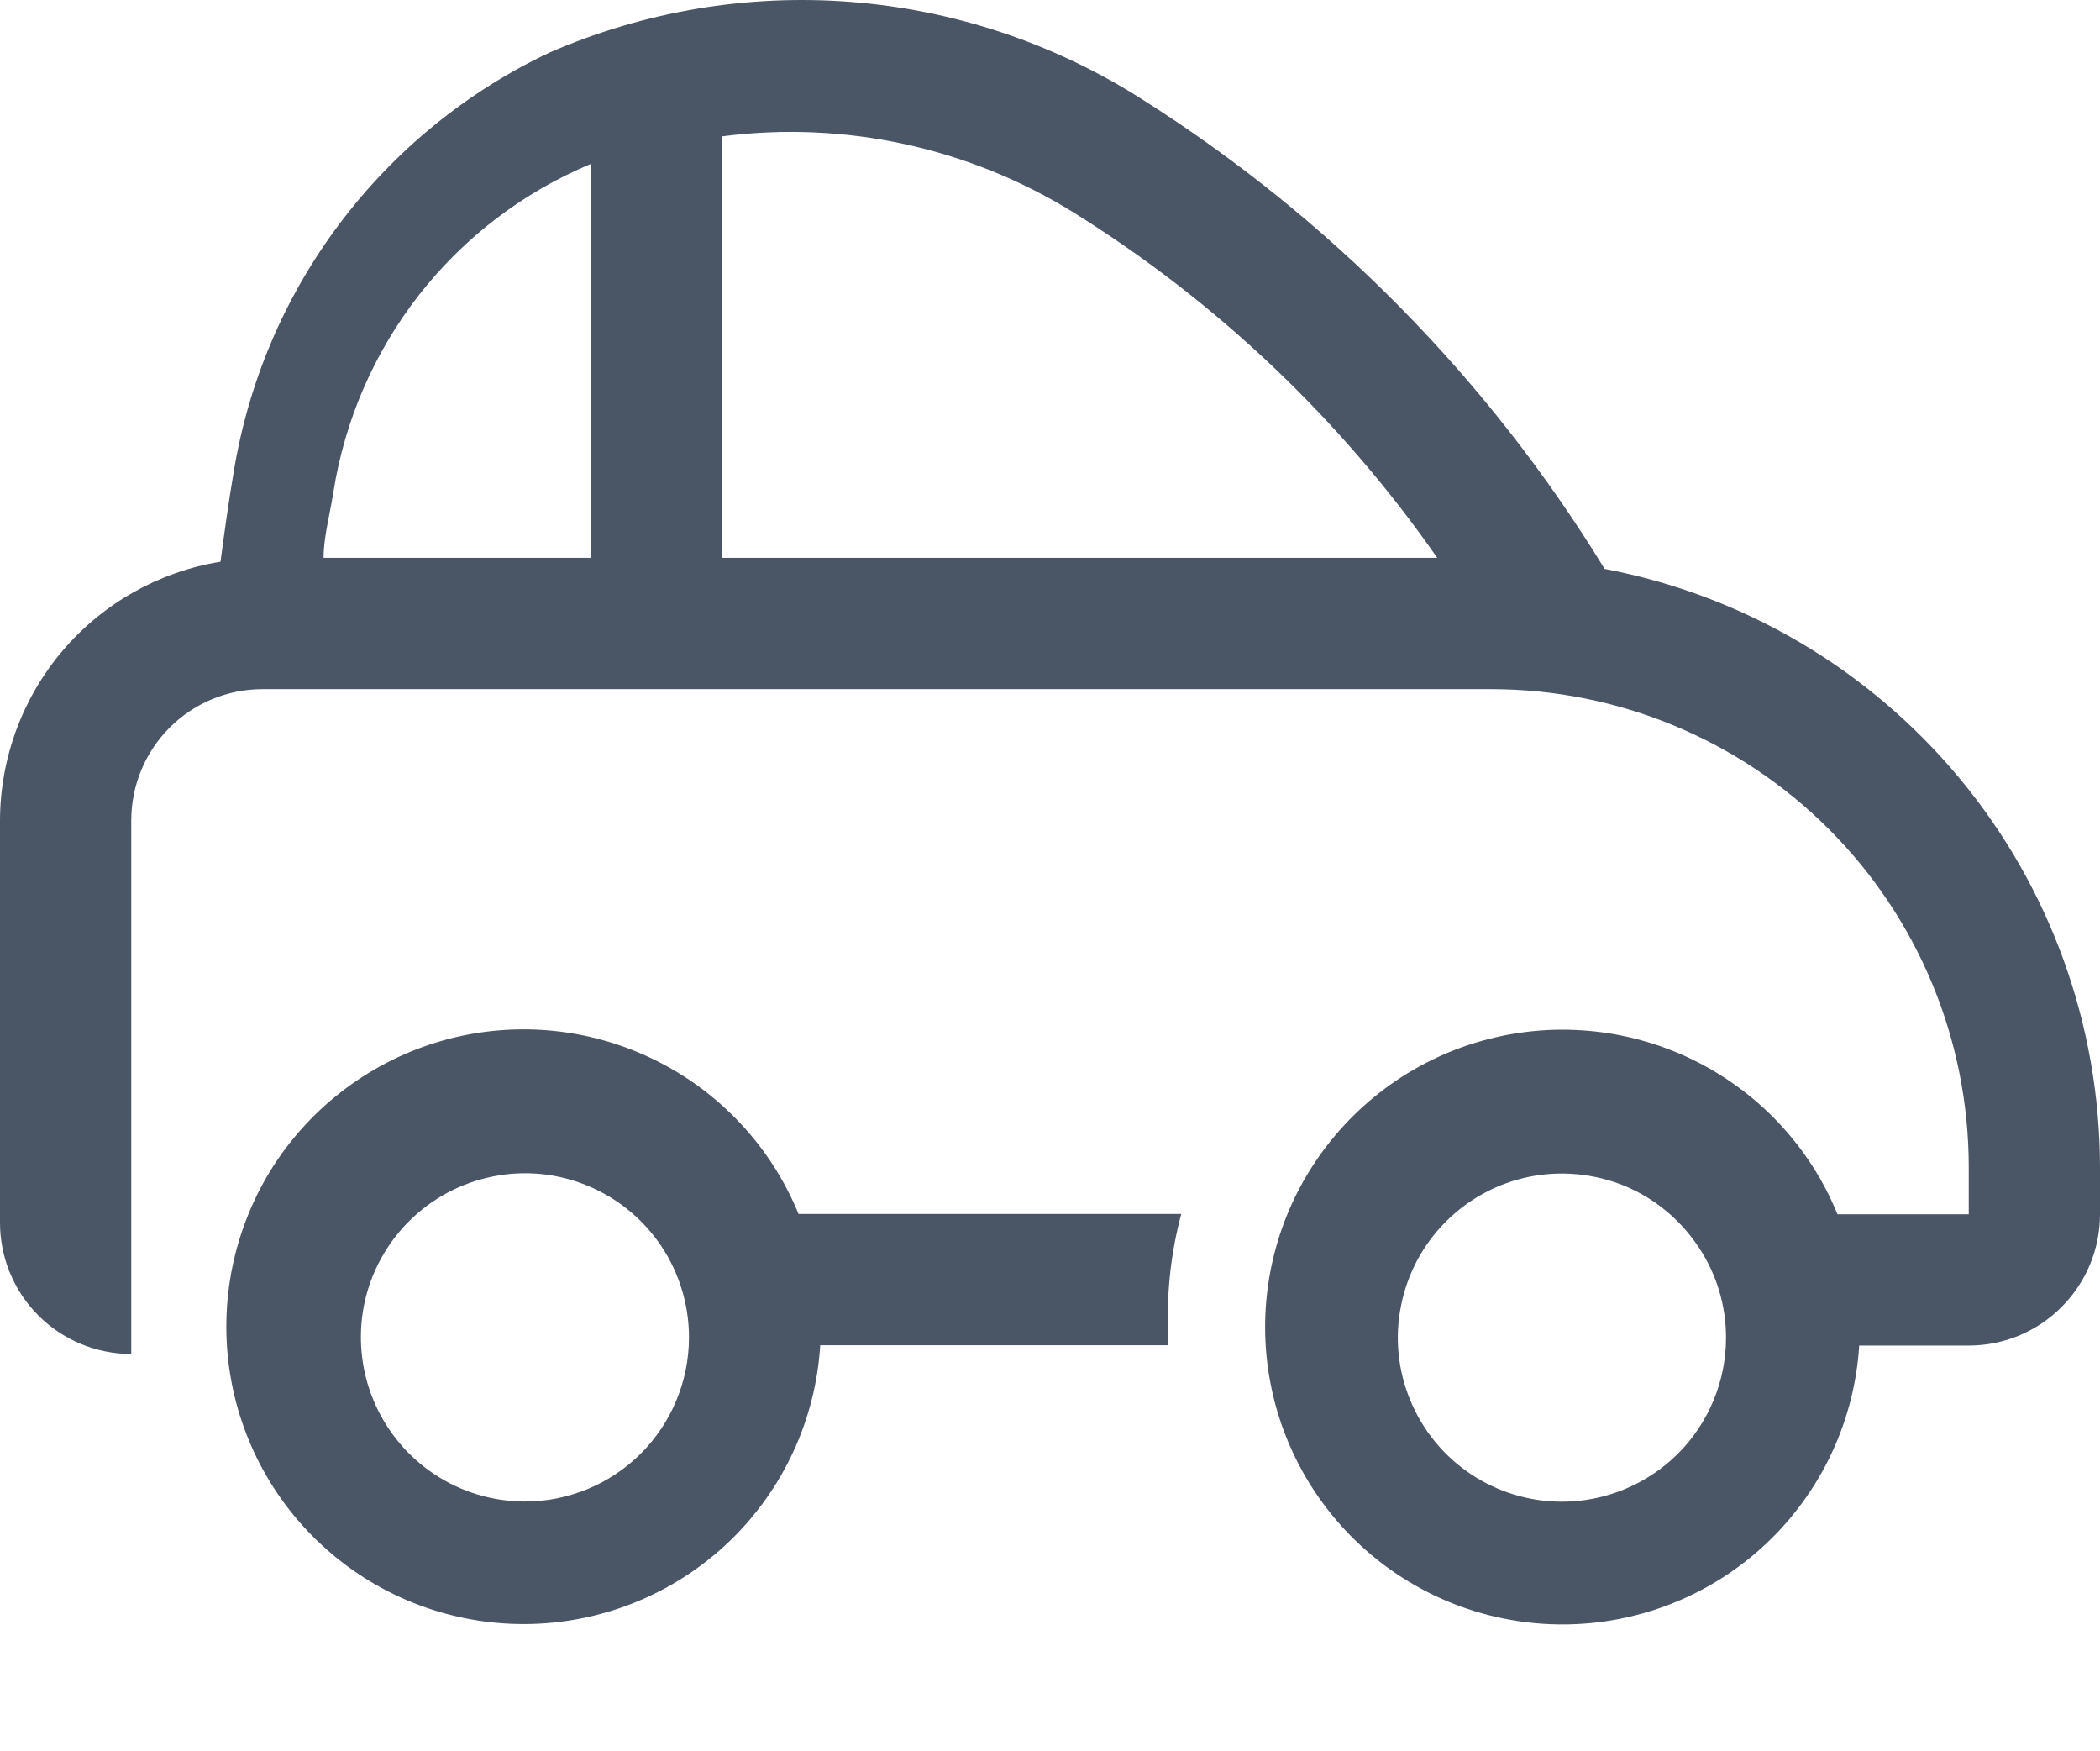
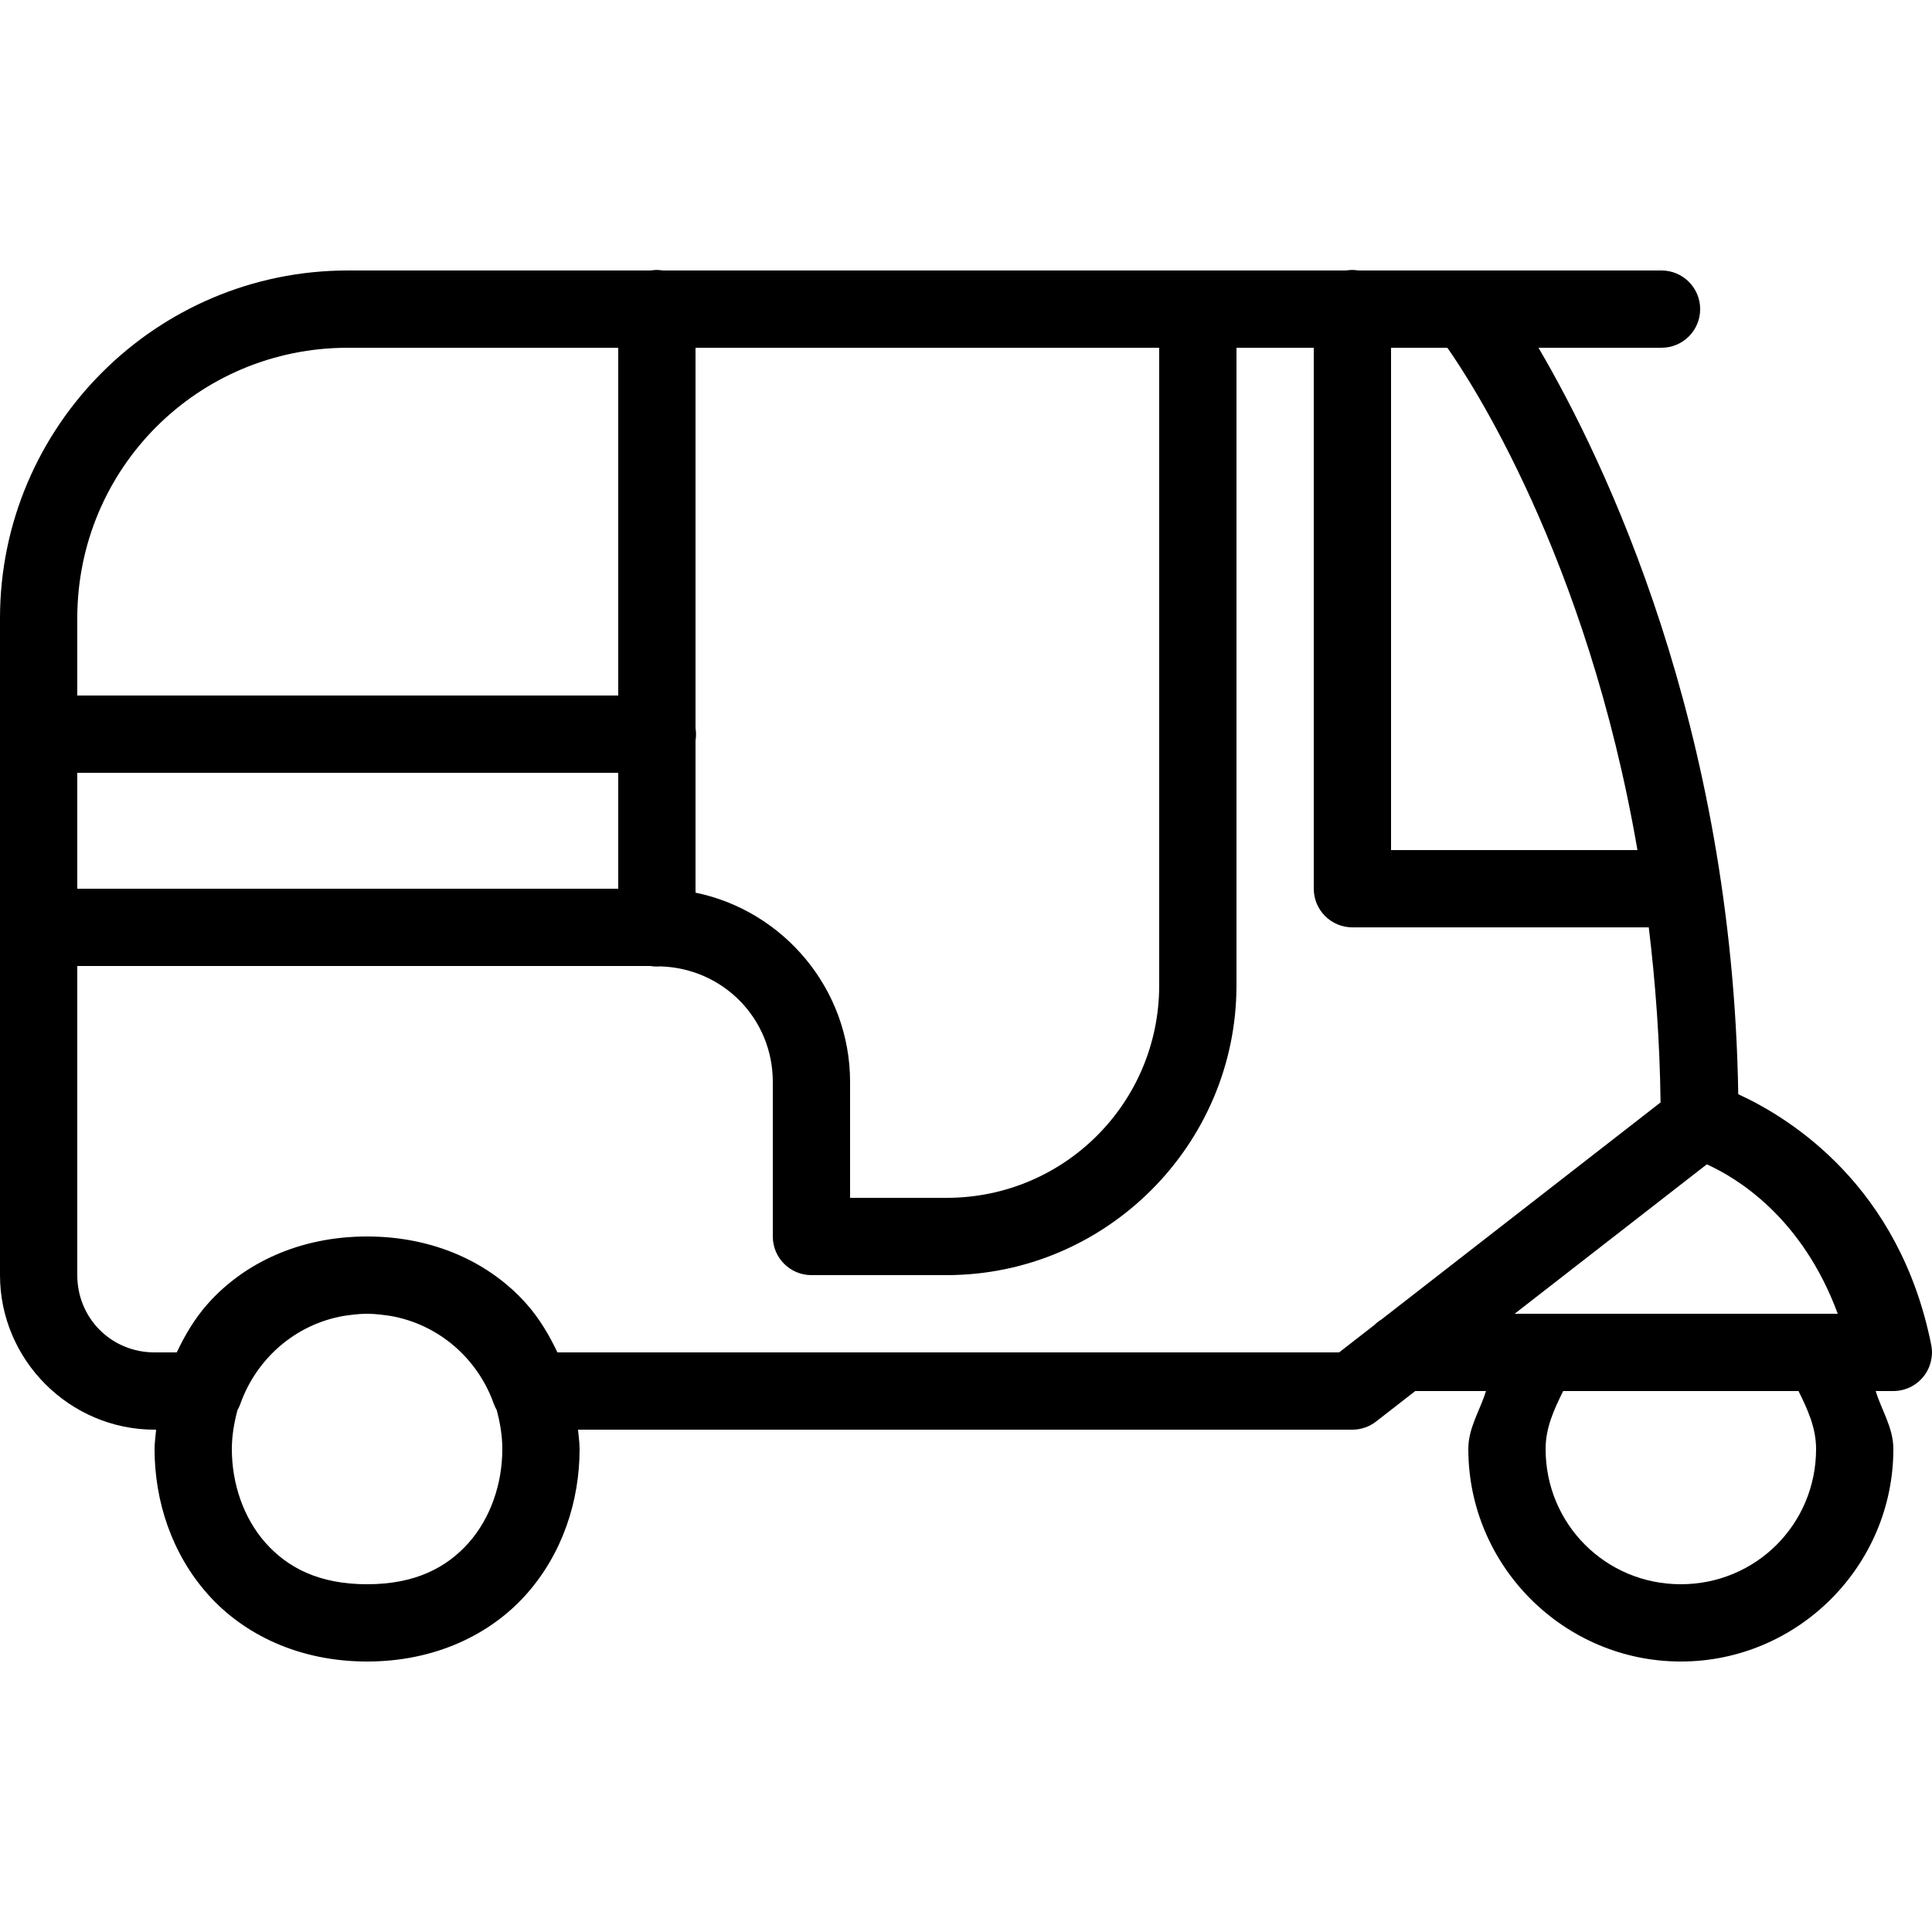
- <svg xmlns="http://www.w3.org/2000/svg" width="12" height="10" viewBox="0 0 12 10" fill="none">
-   <path d="M9.169 3.25C8.504 2.162 7.596 1.242 6.518 0.562C6.019 0.246 5.451 0.057 4.863 0.011C4.274 -0.035 3.684 0.064 3.143 0.299C2.669 0.522 2.257 0.858 1.942 1.276C1.627 1.694 1.419 2.182 1.335 2.699C1.305 2.875 1.282 3.044 1.26 3.209C0.909 3.266 0.589 3.446 0.359 3.716C0.128 3.987 0.001 4.331 0 4.687V6.985C0 7.184 0.079 7.375 0.22 7.516C0.36 7.656 0.551 7.735 0.75 7.735V5.437V4.687C0.75 4.488 0.829 4.297 0.97 4.156C1.11 4.016 1.301 3.937 1.5 3.937H8.524C9.246 3.938 9.939 4.225 10.45 4.736C10.961 5.247 11.249 5.94 11.25 6.663V6.937H10.5C10.342 6.55 10.047 6.236 9.671 6.053C9.296 5.871 8.866 5.833 8.465 5.947C8.063 6.061 7.718 6.319 7.494 6.671C7.27 7.023 7.184 7.446 7.252 7.858C7.32 8.27 7.537 8.642 7.862 8.904C8.187 9.166 8.597 9.299 9.014 9.278C9.431 9.257 9.826 9.083 10.123 8.789C10.419 8.496 10.598 8.103 10.624 7.687H11.25C11.449 7.687 11.64 7.608 11.78 7.467C11.921 7.326 12 7.136 12 6.937V6.663C11.998 5.854 11.715 5.07 11.198 4.447C10.681 3.824 9.964 3.401 9.169 3.25ZM3.375 3.187H1.849C1.849 3.07 1.883 2.95 1.905 2.812C1.97 2.4 2.139 2.011 2.396 1.683C2.653 1.355 2.99 1.098 3.375 0.937V3.187ZM4.125 3.187V0.779C4.825 0.688 5.535 0.842 6.135 1.214C6.954 1.724 7.661 2.395 8.213 3.187H4.125ZM8.925 8.579C8.74 8.579 8.558 8.524 8.404 8.421C8.25 8.318 8.13 8.172 8.059 8C7.988 7.829 7.969 7.641 8.006 7.459C8.042 7.277 8.131 7.11 8.262 6.979C8.393 6.848 8.56 6.758 8.742 6.722C8.924 6.686 9.112 6.705 9.284 6.775C9.455 6.846 9.601 6.967 9.704 7.121C9.808 7.275 9.863 7.456 9.863 7.642C9.863 7.89 9.764 8.129 9.588 8.305C9.412 8.48 9.174 8.579 8.925 8.579Z" fill="#4A5565" />
-   <path d="M4.563 6.935C4.405 6.549 4.11 6.234 3.735 6.052C3.359 5.869 2.93 5.831 2.528 5.945C2.127 6.059 1.781 6.317 1.557 6.669C1.334 7.022 1.248 7.444 1.316 7.856C1.384 8.268 1.601 8.64 1.926 8.902C2.251 9.164 2.661 9.297 3.078 9.276C3.495 9.255 3.889 9.081 4.186 8.788C4.483 8.494 4.661 8.102 4.687 7.685H6.675C6.675 7.655 6.675 7.621 6.675 7.591C6.667 7.37 6.693 7.149 6.75 6.935H4.563ZM3 8.578C2.814 8.578 2.633 8.523 2.479 8.42C2.325 8.317 2.205 8.17 2.134 7.999C2.063 7.828 2.044 7.639 2.08 7.457C2.116 7.275 2.206 7.108 2.337 6.977C2.468 6.846 2.635 6.757 2.817 6.721C2.999 6.684 3.187 6.703 3.358 6.774C3.53 6.845 3.676 6.965 3.779 7.119C3.882 7.273 3.937 7.455 3.937 7.64C3.937 7.889 3.838 8.127 3.663 8.303C3.487 8.479 3.248 8.578 3 8.578Z" fill="#4A5565" />
+ <svg xmlns="http://www.w3.org/2000/svg" fill="#000000" width="128" height="128" viewBox="0 0 50 50">
+   <path d="M16.984 6.986 A 1 1 0 0 0 16.84 7L9 7C4.041 7 0 11.041 0 16L0 18.832 A 1 1 0 0 0 0 19.158L0 33C0 35.197 1.803 37 4 37L4.041 37C4.027 37.167 4 37.333 4 37.5C4 38.847 4.444 40.208 5.377 41.258C6.31 42.308 7.75 43 9.5 43C11.25 43 12.69 42.308 13.623 41.258C14.556 40.208 15 38.847 15 37.5C15 37.333 14.973 37.167 14.959 37L35 37 A 1 1 0 0 0 35.613 36.789L36.627 36L38.457 36C38.303 36.506 38 36.947 38 37.5C38 40.526 40.474 43 43.5 43C46.526 43 49 40.526 49 37.5C49 36.947 48.697 36.506 48.543 36L49 36 A 1 1 0 0 0 49.98 34.805C49.159 30.698 46.344 28.941 44.986 28.318C44.833 18.772 41.532 11.926 39.816 9L43 9 A 1 1 0 1 0 43 7L38.027 7L38 7L35.154 7 A 1 1 0 0 0 34.984 6.986 A 1 1 0 0 0 34.84 7L17.154 7 A 1 1 0 0 0 16.984 6.986 z M 9 9L16 9L16 18L2 18L2 16C2 12.123 5.123 9 9 9 z M 18 9L30 9L30 25.5C30 28.542 27.542 31 24.5 31L22 31L22 28C22 25.593 20.275 23.568 18 23.102L18 19.168 A 1 1 0 0 0 18 18.842L18 9 z M 32 9L34 9L34 23 A 1 1 0 0 0 35 24L42.67 24C42.842 25.424 42.956 26.93 42.975 28.531L35.754 34.146 A 1 1 0 0 0 35.566 34.293L34.656 35L14.426 35C14.214 34.553 13.961 34.123 13.623 33.742C12.69 32.692 11.25 32 9.5 32C7.75 32 6.31 32.692 5.377 33.742C5.039 34.123 4.786 34.553 4.574 35L4 35C2.883 35 2 34.117 2 33L2 25L16.832 25 A 1 1 0 0 0 17.092 25.01C18.716 25.059 20 26.363 20 28L20 32 A 1 1 0 0 0 21 33L24.5 33C28.626 33 32 29.626 32 25.5L32 9 z M 36 9L37.457 9C38.015 9.789 41.068 14.391 42.377 22L36 22L36 9 z M 2 20L16 20L16 23L2 23L2 20 z M 44.172 30.133C44.949 30.484 46.638 31.5 47.561 34L47.24 34L39.76 34L39.199 34L44.172 30.133 z M 9.5 34C9.719 34 9.908 34.029 10.102 34.055C11.355 34.273 12.364 35.158 12.781 36.334 A 1 1 0 0 0 12.855 36.492C12.942 36.819 13 37.156 13 37.5C13 38.403 12.694 39.292 12.127 39.93C11.56 40.567 10.75 41 9.5 41C8.25 41 7.44 40.567 6.873 39.93C6.306 39.292 6 38.403 6 37.5C6 37.157 6.059 36.822 6.145 36.496 A 1 1 0 0 0 6.219 36.336C6.637 35.159 7.645 34.273 8.898 34.055C9.092 34.029 9.281 34 9.5 34 z M 40.455 36L46.545 36C46.776 36.466 47 36.942 47 37.5C47 39.444 45.444 41 43.5 41C41.556 41 40 39.444 40 37.5C40 36.942 40.224 36.466 40.455 36 z" />
</svg>
